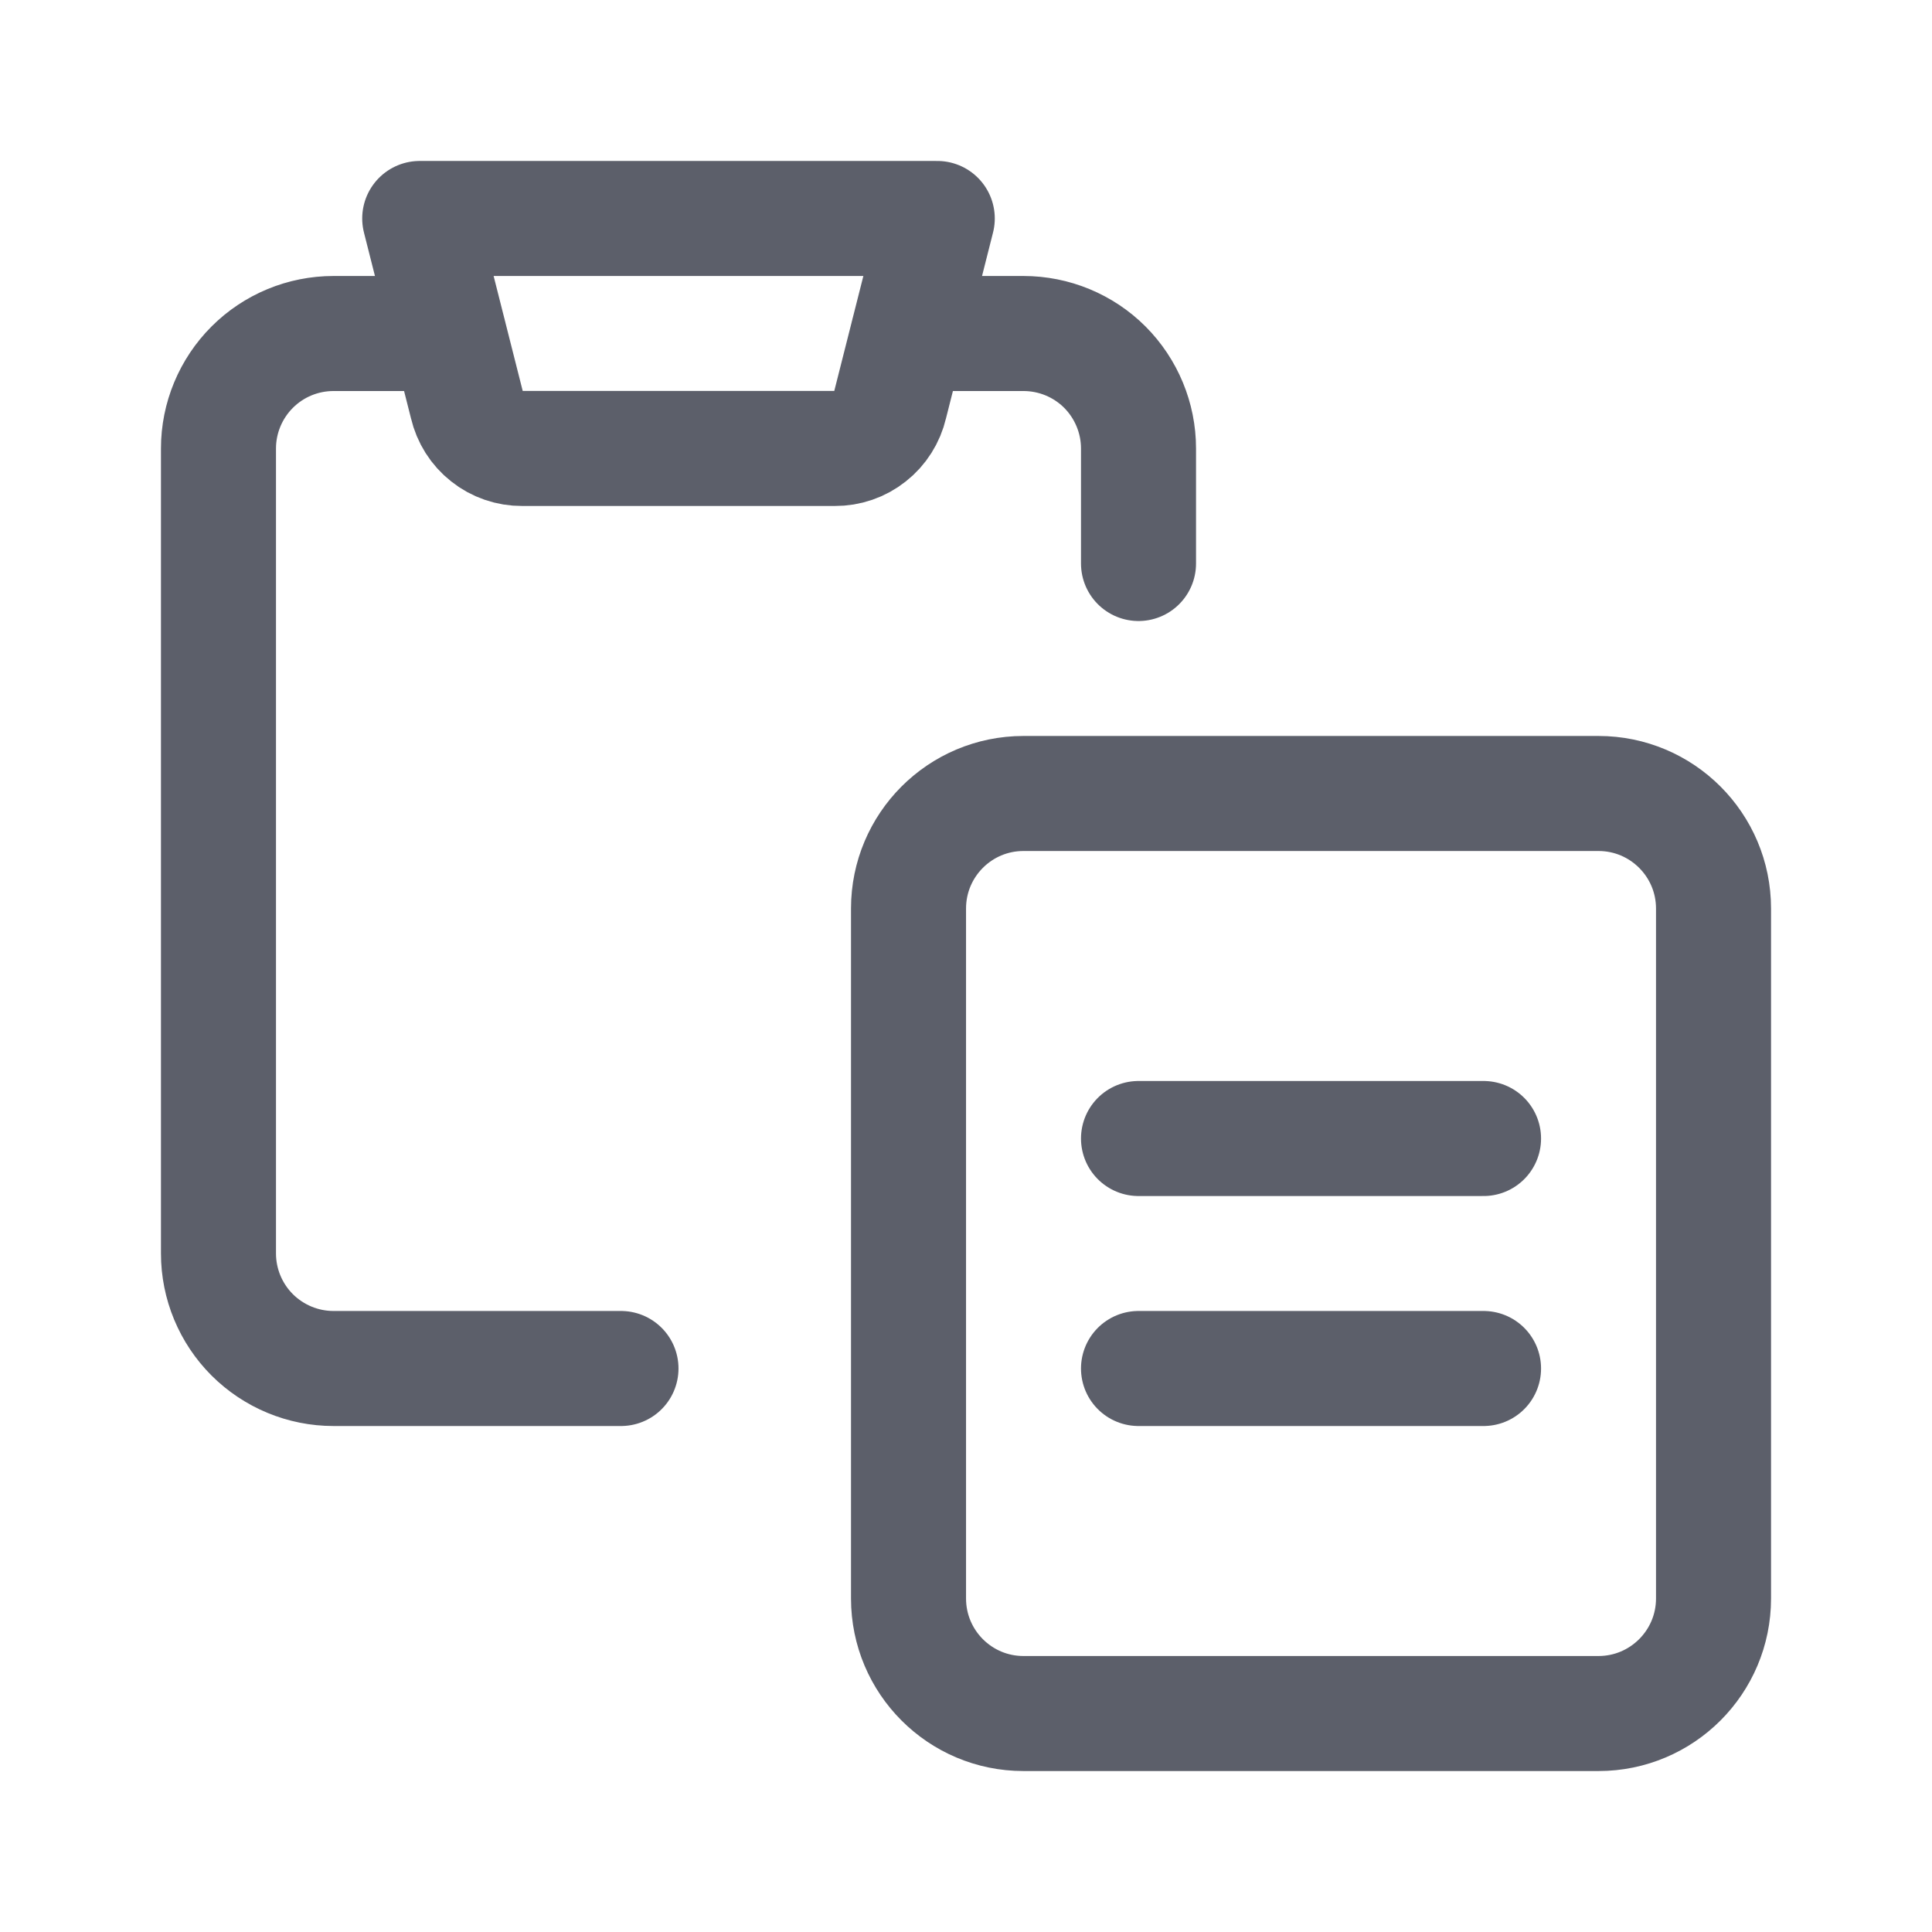
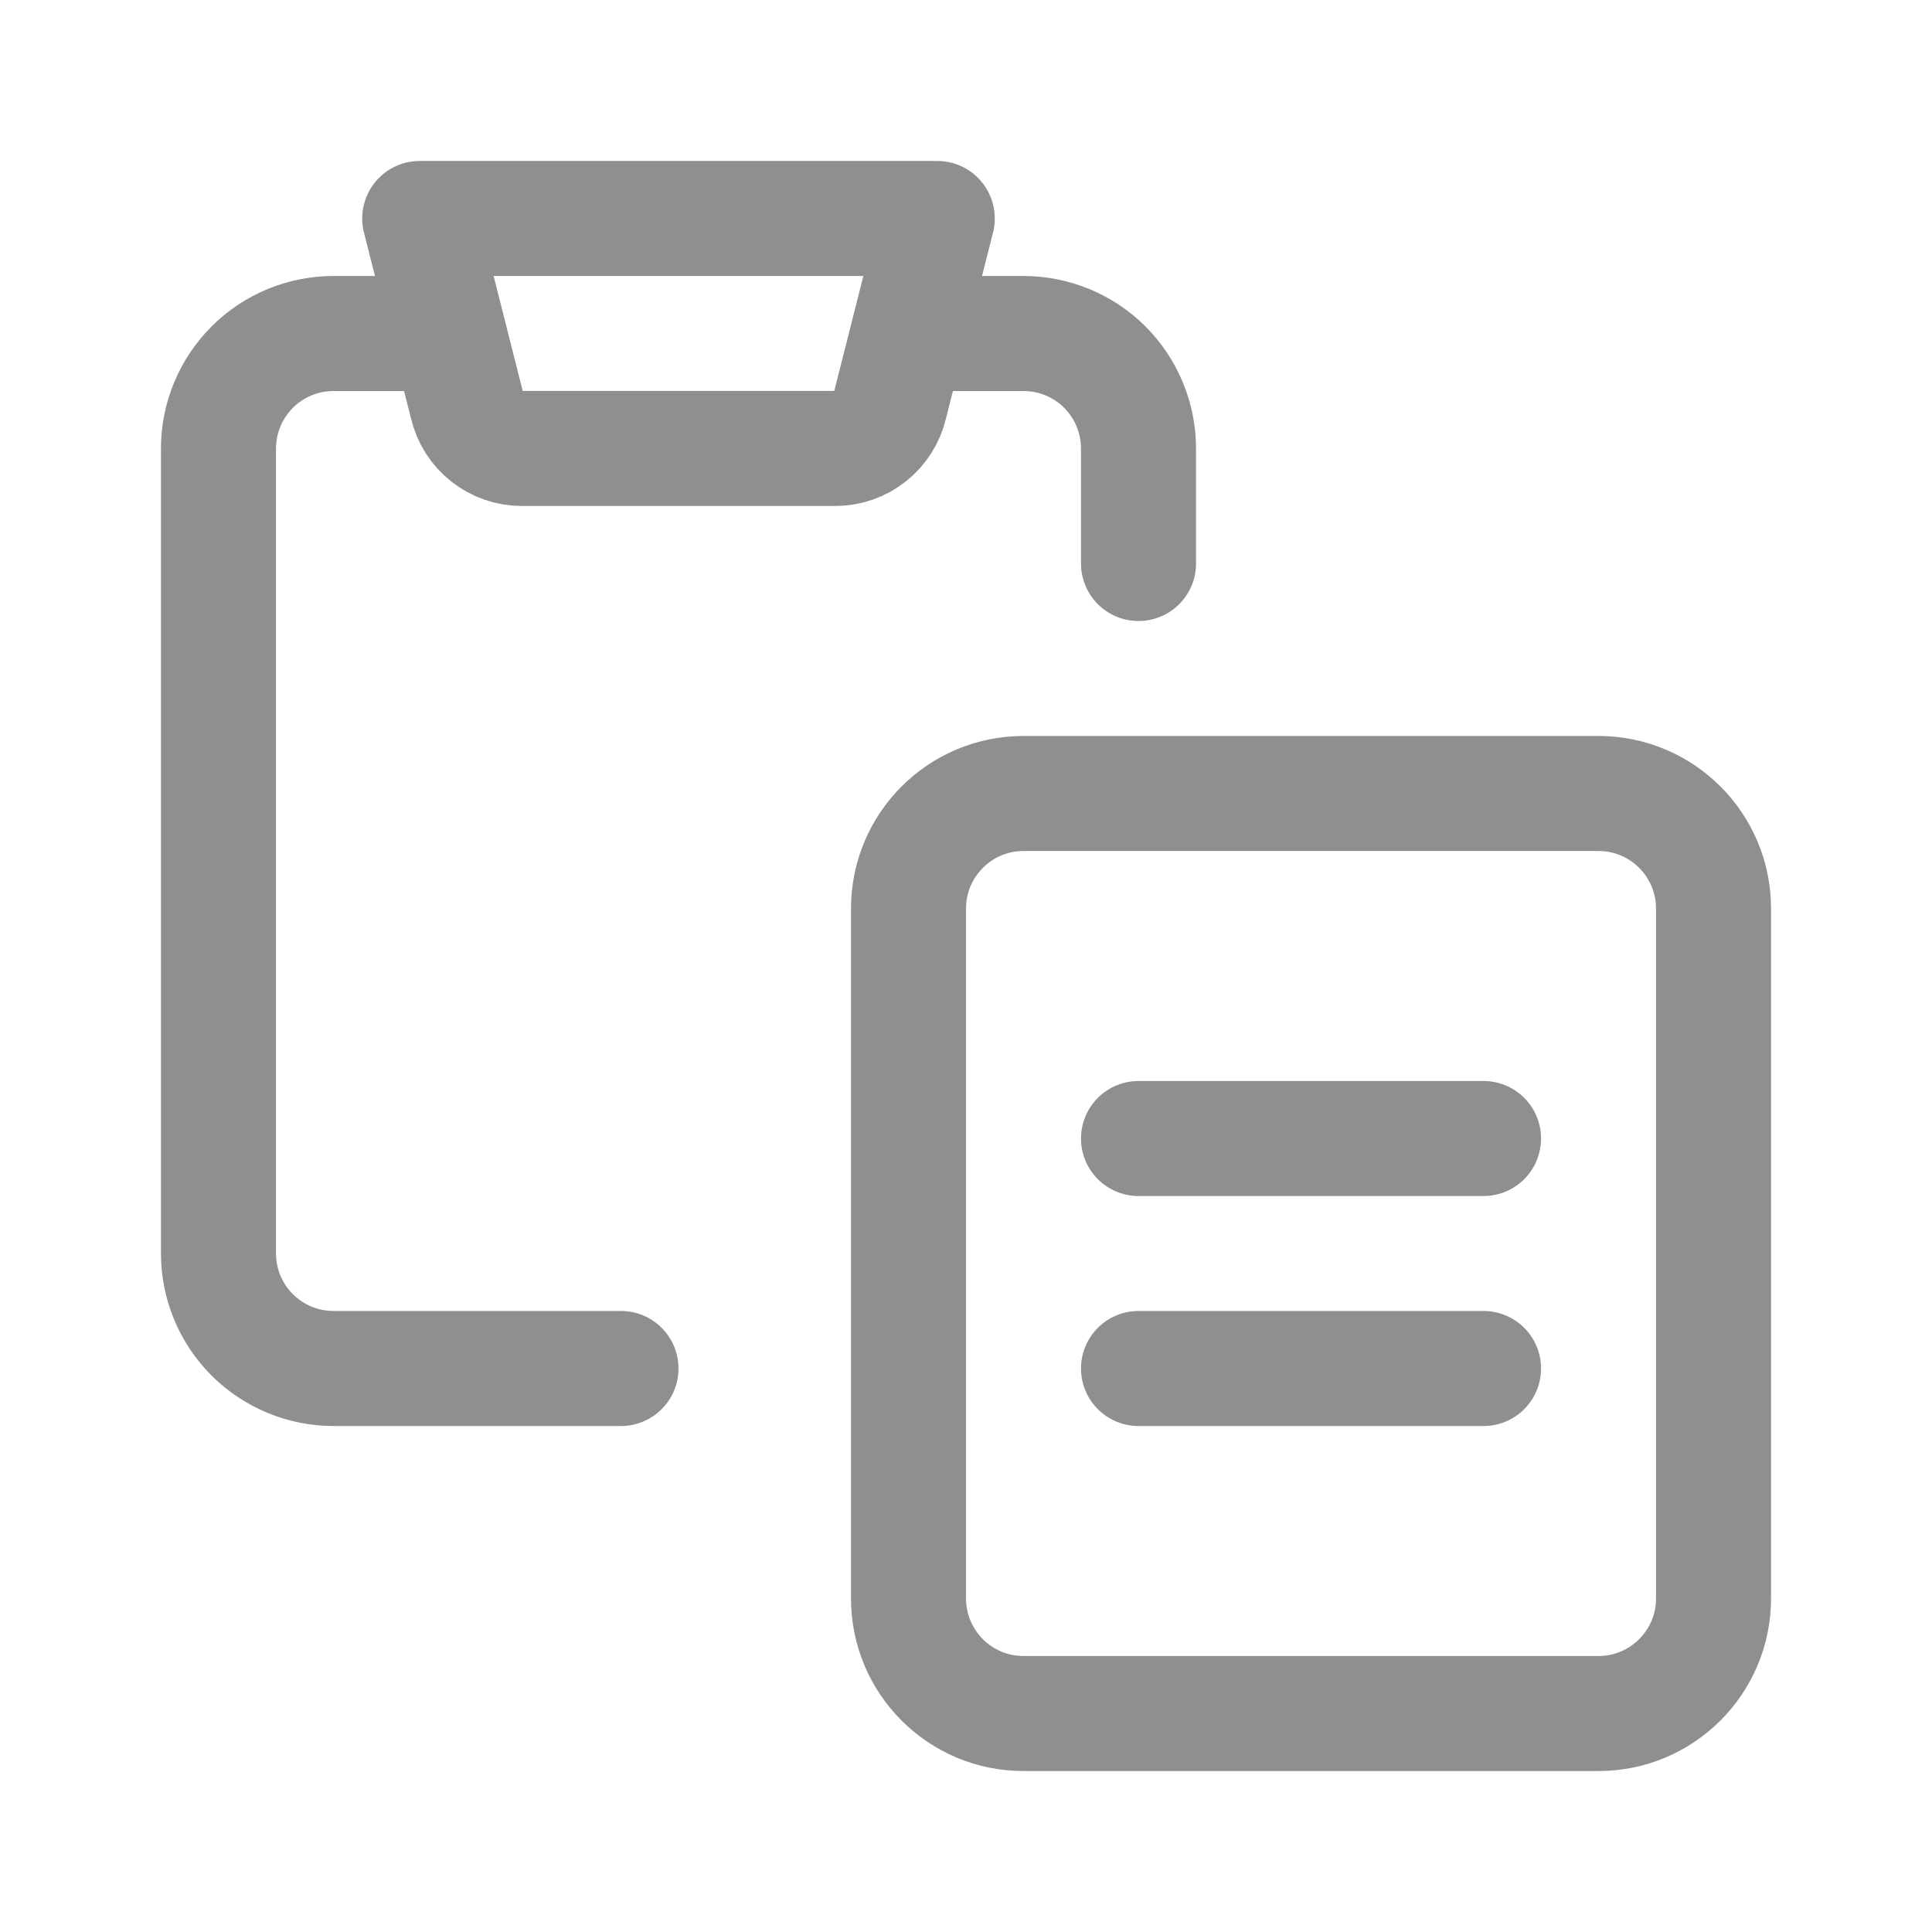
<svg xmlns="http://www.w3.org/2000/svg" width="24" height="24" viewBox="0 0 24 24" fill="none">
-   <path d="M14.143 7V5.571C14.143 5.193 13.992 4.829 13.725 4.561C13.457 4.293 13.093 4.143 12.714 4.143H11.286" stroke="#5C5F6A" stroke-width="1.429" stroke-linecap="round" stroke-linejoin="round" />
-   <path d="M7.714 17H4.143C3.764 17 3.401 16.849 3.133 16.582C2.865 16.314 2.714 15.95 2.714 15.571V5.571C2.714 5.193 2.865 4.829 3.133 4.561C3.401 4.293 3.764 4.143 4.143 4.143H5.571" stroke="#5C5F6A" stroke-width="1.429" stroke-linecap="round" stroke-linejoin="round" />
-   <path d="M19.857 9.857H12.714C11.925 9.857 11.286 10.497 11.286 11.286V19.857C11.286 20.646 11.925 21.286 12.714 21.286H19.857C20.646 21.286 21.286 20.646 21.286 19.857V11.286C21.286 10.497 20.646 9.857 19.857 9.857Z" stroke="#5C5F6A" stroke-width="1.429" stroke-linecap="round" stroke-linejoin="round" />
-   <path d="M11.643 2.714H5.214L5.8 5.029C5.836 5.183 5.923 5.322 6.048 5.42C6.172 5.519 6.327 5.572 6.486 5.571H10.371C10.53 5.572 10.685 5.519 10.809 5.42C10.934 5.322 11.021 5.183 11.057 5.029L11.643 2.714Z" stroke="#5C5F6A" stroke-width="1.429" stroke-linecap="round" stroke-linejoin="round" />
-   <path d="M14.143 14.143H18.429" stroke="#5C5F6A" stroke-width="1.429" stroke-linecap="round" stroke-linejoin="round" />
-   <path d="M14.143 17H18.429" stroke="#5C5F6A" stroke-width="1.429" stroke-linecap="round" stroke-linejoin="round" />
+   <path d="M14.143 7V5.571C14.143 5.193 13.992 4.829 13.725 4.561C13.457 4.293 13.093 4.143 12.714 4.143H11.286" stroke="#8F8F8F" stroke-width="1.429" stroke-linecap="round" stroke-linejoin="round" />
+   <path d="M7.714 17H4.143C3.764 17 3.401 16.849 3.133 16.582C2.865 16.314 2.714 15.95 2.714 15.571V5.571C2.714 5.193 2.865 4.829 3.133 4.561C3.401 4.293 3.764 4.143 4.143 4.143H5.571" stroke="#8F8F8F" stroke-width="1.429" stroke-linecap="round" stroke-linejoin="round" />
+   <path d="M19.857 9.857H12.714C11.925 9.857 11.286 10.497 11.286 11.286V19.857C11.286 20.646 11.925 21.286 12.714 21.286H19.857C20.646 21.286 21.286 20.646 21.286 19.857V11.286C21.286 10.497 20.646 9.857 19.857 9.857Z" stroke="#8F8F8F" stroke-width="1.429" stroke-linecap="round" stroke-linejoin="round" />
+   <path d="M11.643 2.714H5.214L5.8 5.029C5.836 5.183 5.923 5.322 6.048 5.42C6.172 5.519 6.327 5.572 6.486 5.571H10.371C10.53 5.572 10.685 5.519 10.809 5.42C10.934 5.322 11.021 5.183 11.057 5.029L11.643 2.714Z" stroke="#8F8F8F" stroke-width="1.429" stroke-linecap="round" stroke-linejoin="round" />
+   <path d="M14.143 14.143H18.429" stroke="#8F8F8F" stroke-width="1.429" stroke-linecap="round" stroke-linejoin="round" />
+   <path d="M14.143 17H18.429" stroke="#8F8F8F" stroke-width="1.429" stroke-linecap="round" stroke-linejoin="round" />
</svg>
